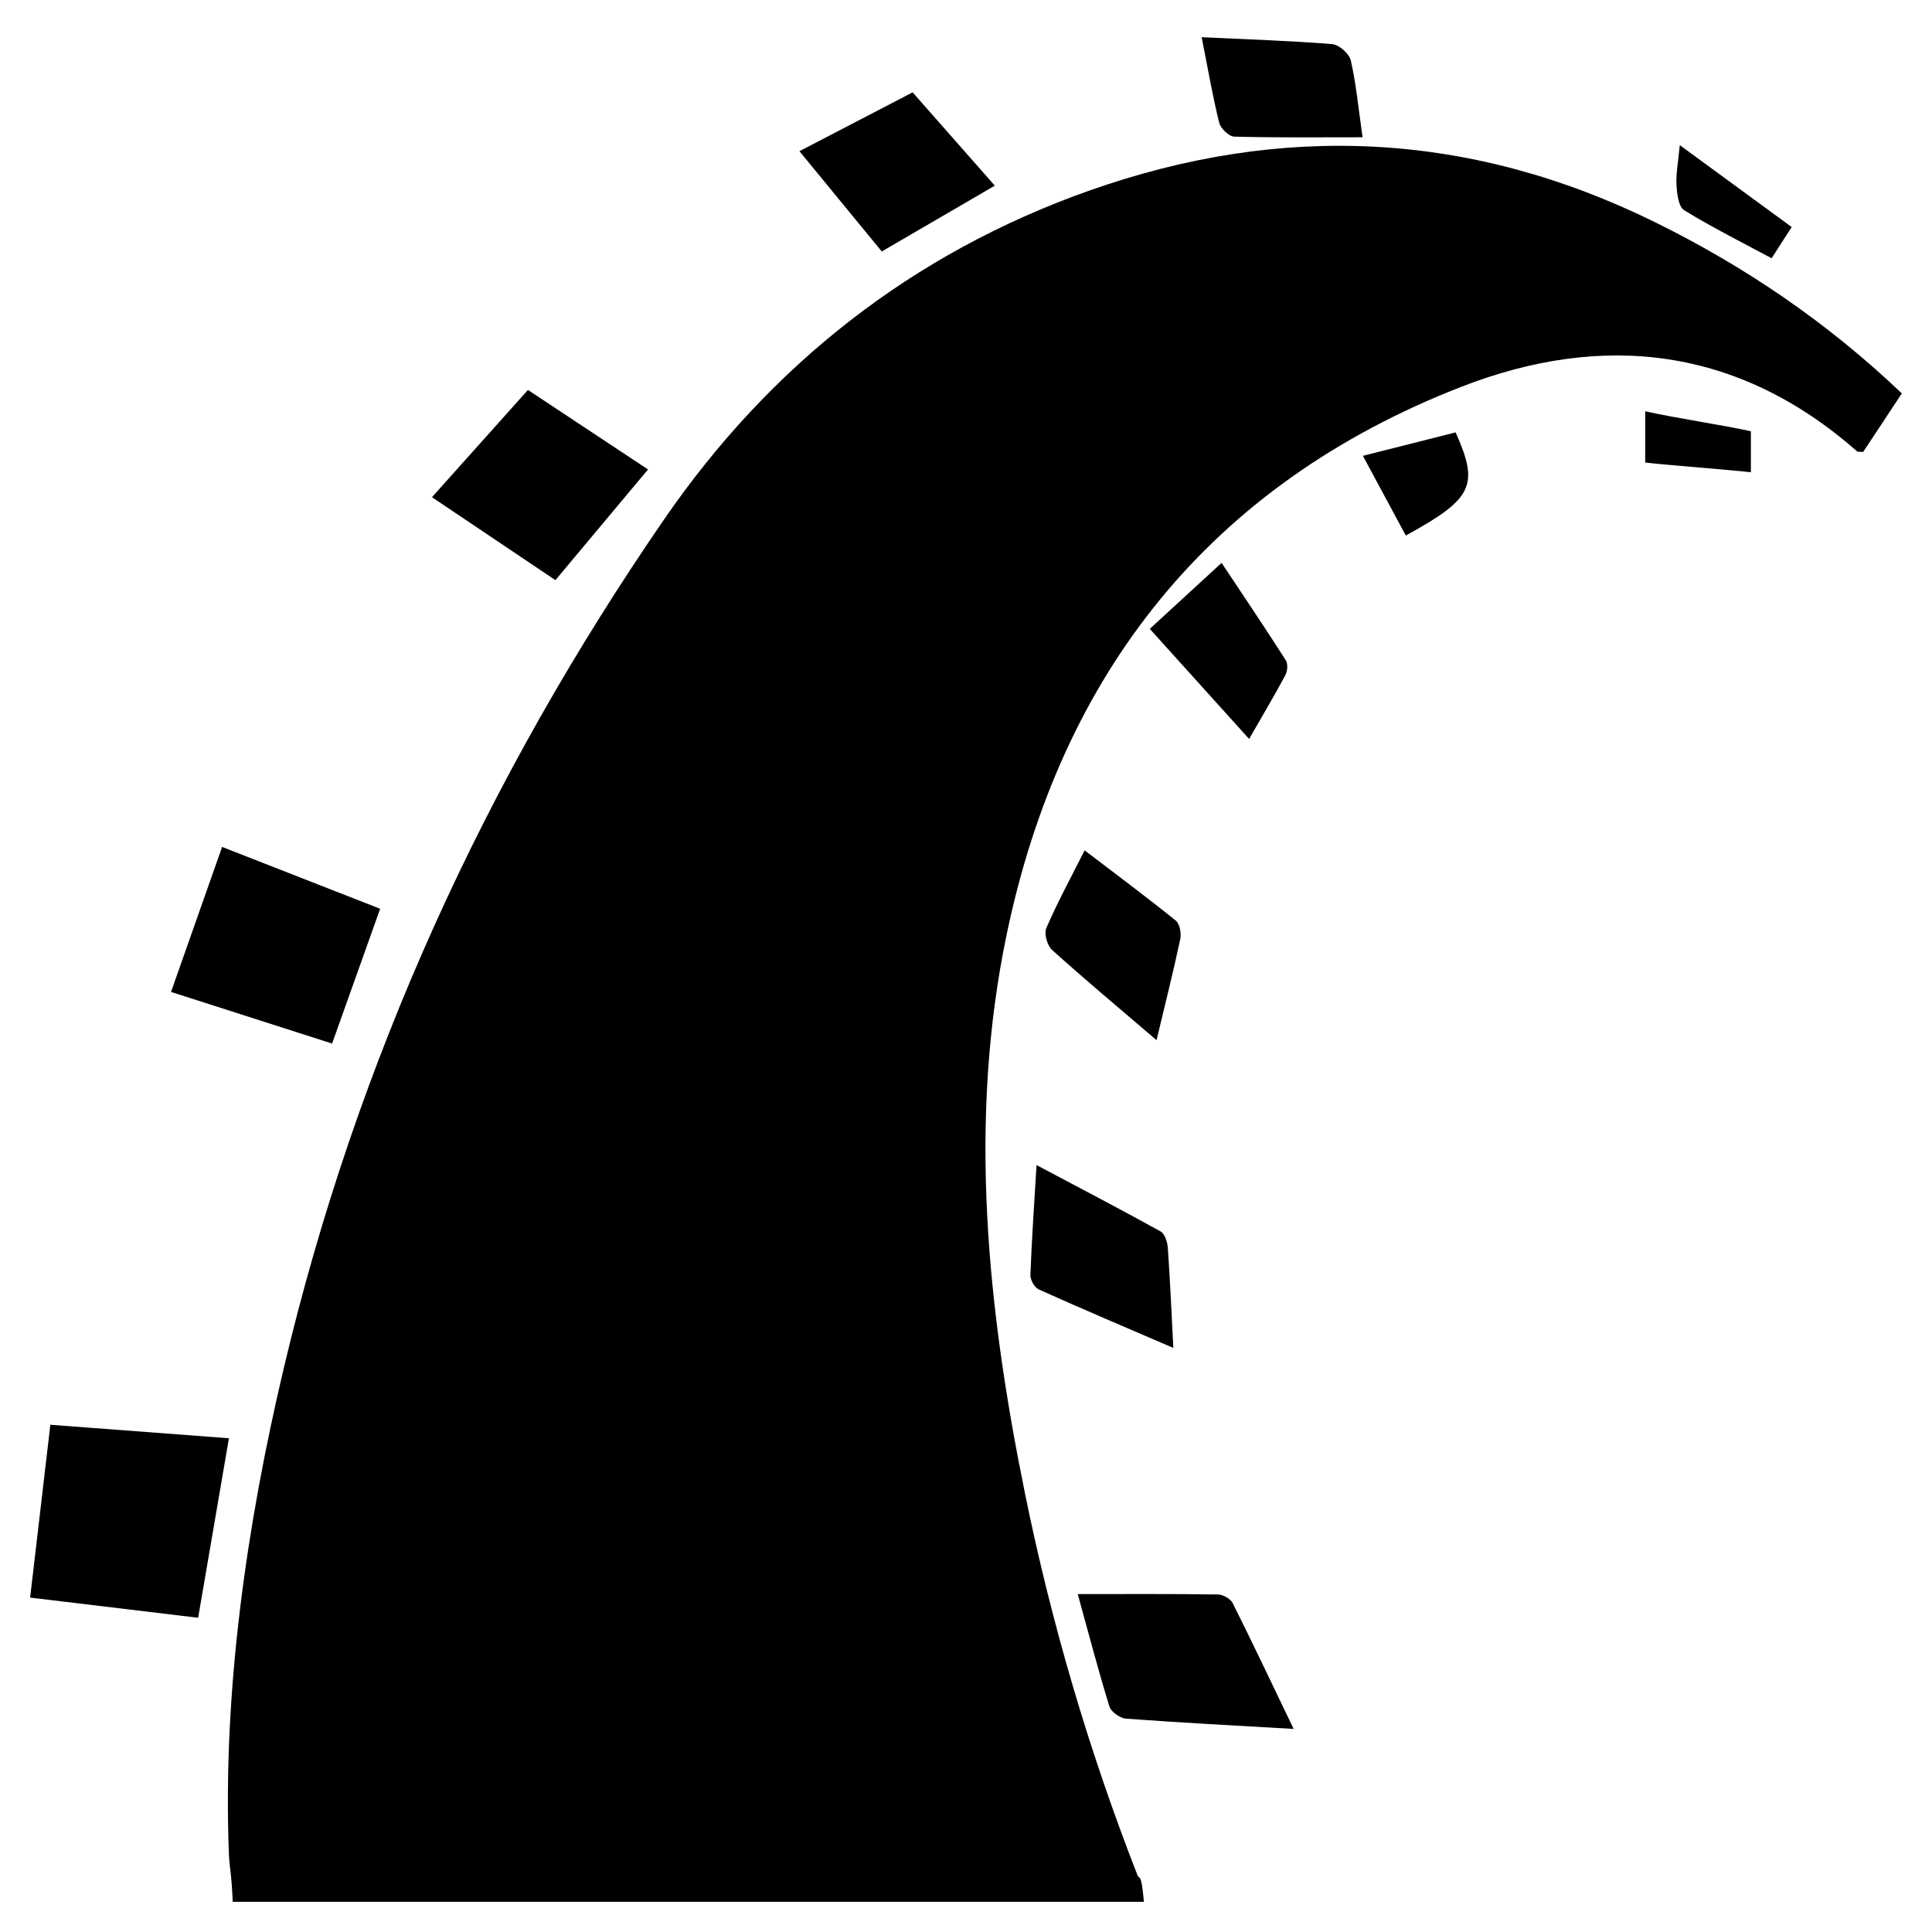
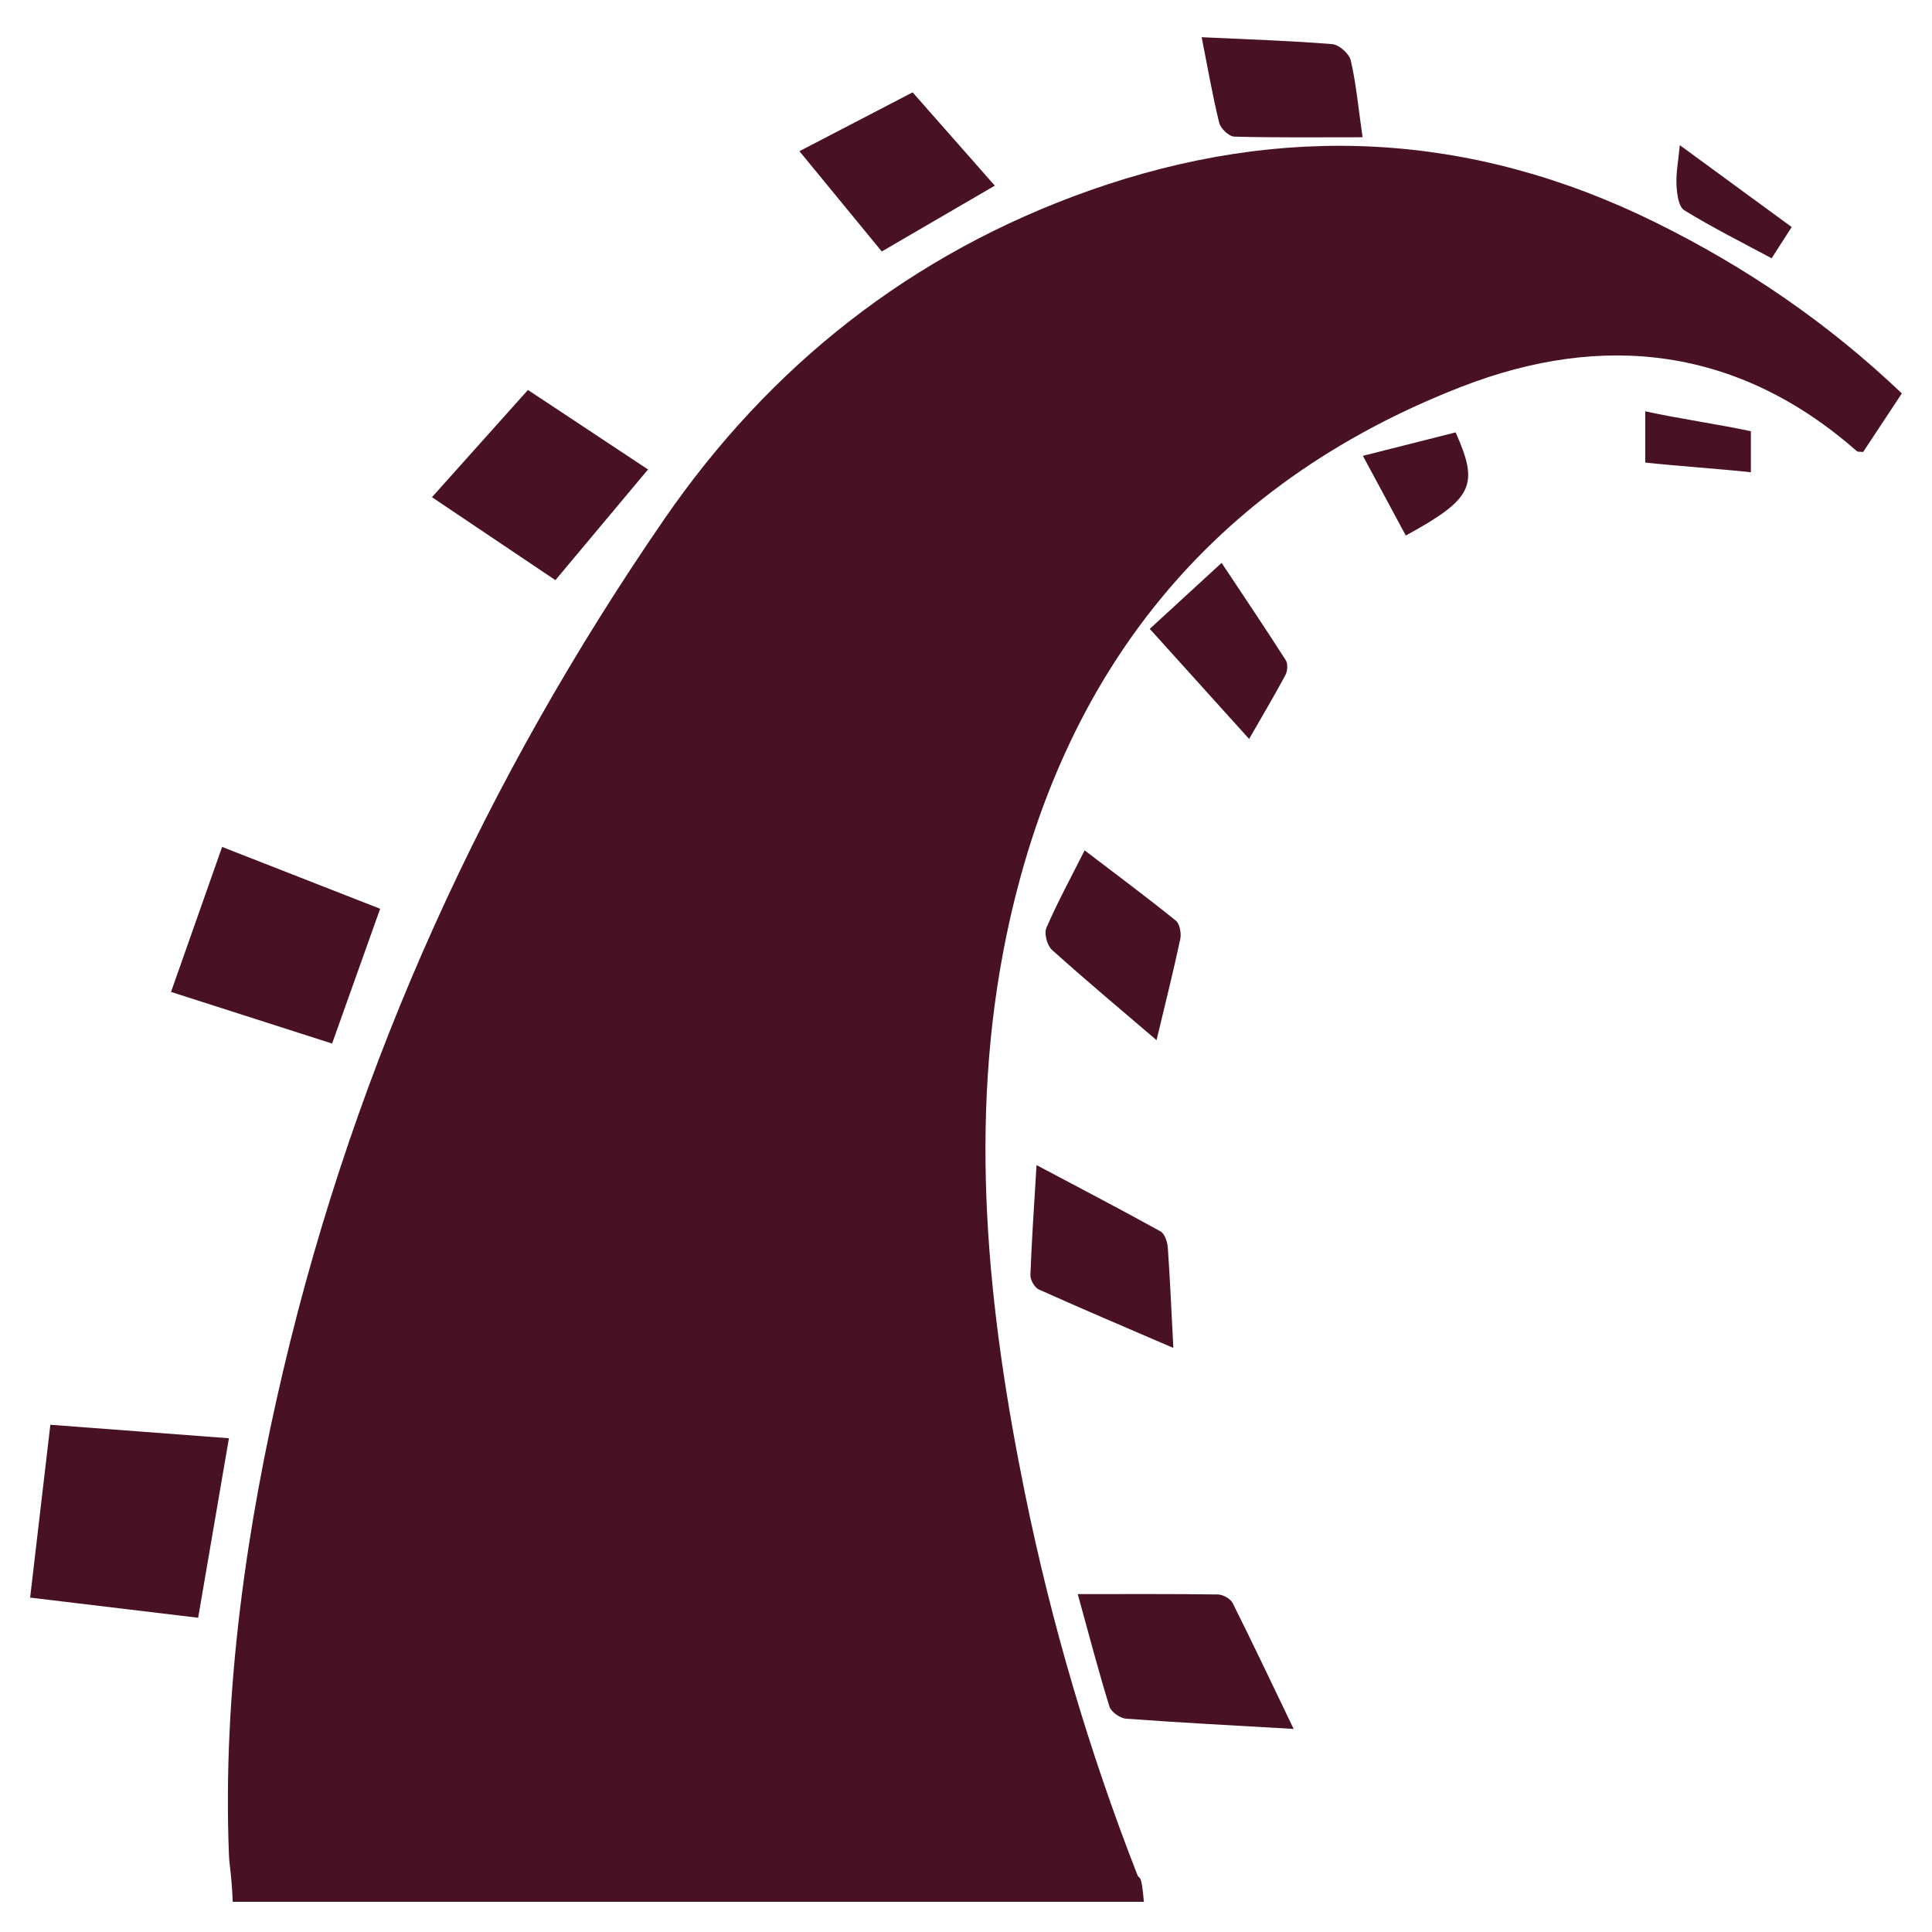
- <svg xmlns="http://www.w3.org/2000/svg" viewBox="0 0 128 128">
+ <svg xmlns="http://www.w3.org/2000/svg" viewBox="0 0 128 128" fill="#491224">
  <path fill-rule="evenodd" clip-rule="evenodd" d="M109.682 14.737c-12.206-6.023-24.708-6.636-37.508-2.111-11.779 4.164-21.175 11.615-28.16 21.763C32.195 51.561 23.61 70.298 18.799 90.652c-2.464 10.417-4.06 21.466-3.631 32.224.035.873.165 1.124.251 3.124h60.366c-.173-2-.287-1.416-.437-1.797a153.86 153.86 0 01-7.428-25.198c-2.498-12.251-3.806-24.729-1.226-37.093 3.611-17.313 13.48-29.805 30.117-36.283 9.424-3.667 18.369-2.624 26.214 4.262.072.063.22.025.412.056l2.565-3.883c-4.94-4.703-10.368-8.389-16.32-11.327zM3.336 94.394c-.46 3.923-.89 7.596-1.34 11.451l11.132 1.336 2.039-11.893-11.831-.894zm21.85-34.186l-10.471-4.097-3.384 9.607 10.671 3.42c1.08-3.031 2.096-5.882 3.184-8.93zm49.419 53.659c3.575.266 7.157.449 11.103.679-1.433-2.979-2.706-5.673-4.039-8.335-.146-.289-.639-.568-.974-.573-3.033-.044-6.068-.025-9.291-.025.726 2.628 1.357 5.053 2.096 7.443.111.361.707.782 1.105.811zM42.933 31.103l-7.955-5.268-6.359 7.105 8.178 5.496 6.136-7.333zm25.334 53.369c-.013.321.276.832.558.959 2.865 1.288 5.76 2.515 8.912 3.873-.131-2.492-.219-4.575-.368-6.654-.027-.374-.203-.912-.48-1.066-2.631-1.456-5.299-2.847-8.216-4.395-.159 2.665-.321 4.972-.406 7.283zM65.91 12.3l-5.446-6.181-7.499 3.898 5.455 6.644 7.49-4.361zm3.415 49.176c-.163.374.052 1.167.373 1.456 2.175 1.962 4.424 3.84 6.926 5.981.573-2.4 1.113-4.539 1.571-6.693.081-.383-.032-1.016-.298-1.23-1.946-1.569-3.955-3.063-6.037-4.651-.915 1.815-1.802 3.443-2.535 5.137zm12.45-52.424c2.78.075 5.563.042 8.499.042-.293-2.044-.433-3.593-.782-5.092-.104-.446-.775-1.04-1.228-1.078-2.787-.226-5.585-.313-8.651-.459.409 2.063.721 3.881 1.162 5.668.093.379.647.909 1 .919zm3.385 35.675c.142-.266.178-.749.029-.981-1.366-2.137-2.785-4.241-4.254-6.455l-4.76 4.372 6.582 7.294c.884-1.539 1.675-2.868 2.403-4.23zM90.295 30.2l2.843 5.281c4.449-2.438 4.875-3.32 3.3-6.834L90.295 30.2zm21.287-16.273c1.851 1.142 3.806 2.115 5.792 3.185l1.33-2.07c-2.422-1.771-4.76-3.484-7.413-5.426-.104 1.104-.259 1.875-.219 2.637.032.581.129 1.44.51 1.674zM109 30.646c2 .217 5 .424 7 .643v-2.718c-2-.438-5-.872-7-1.323v3.398z" />
</svg>
